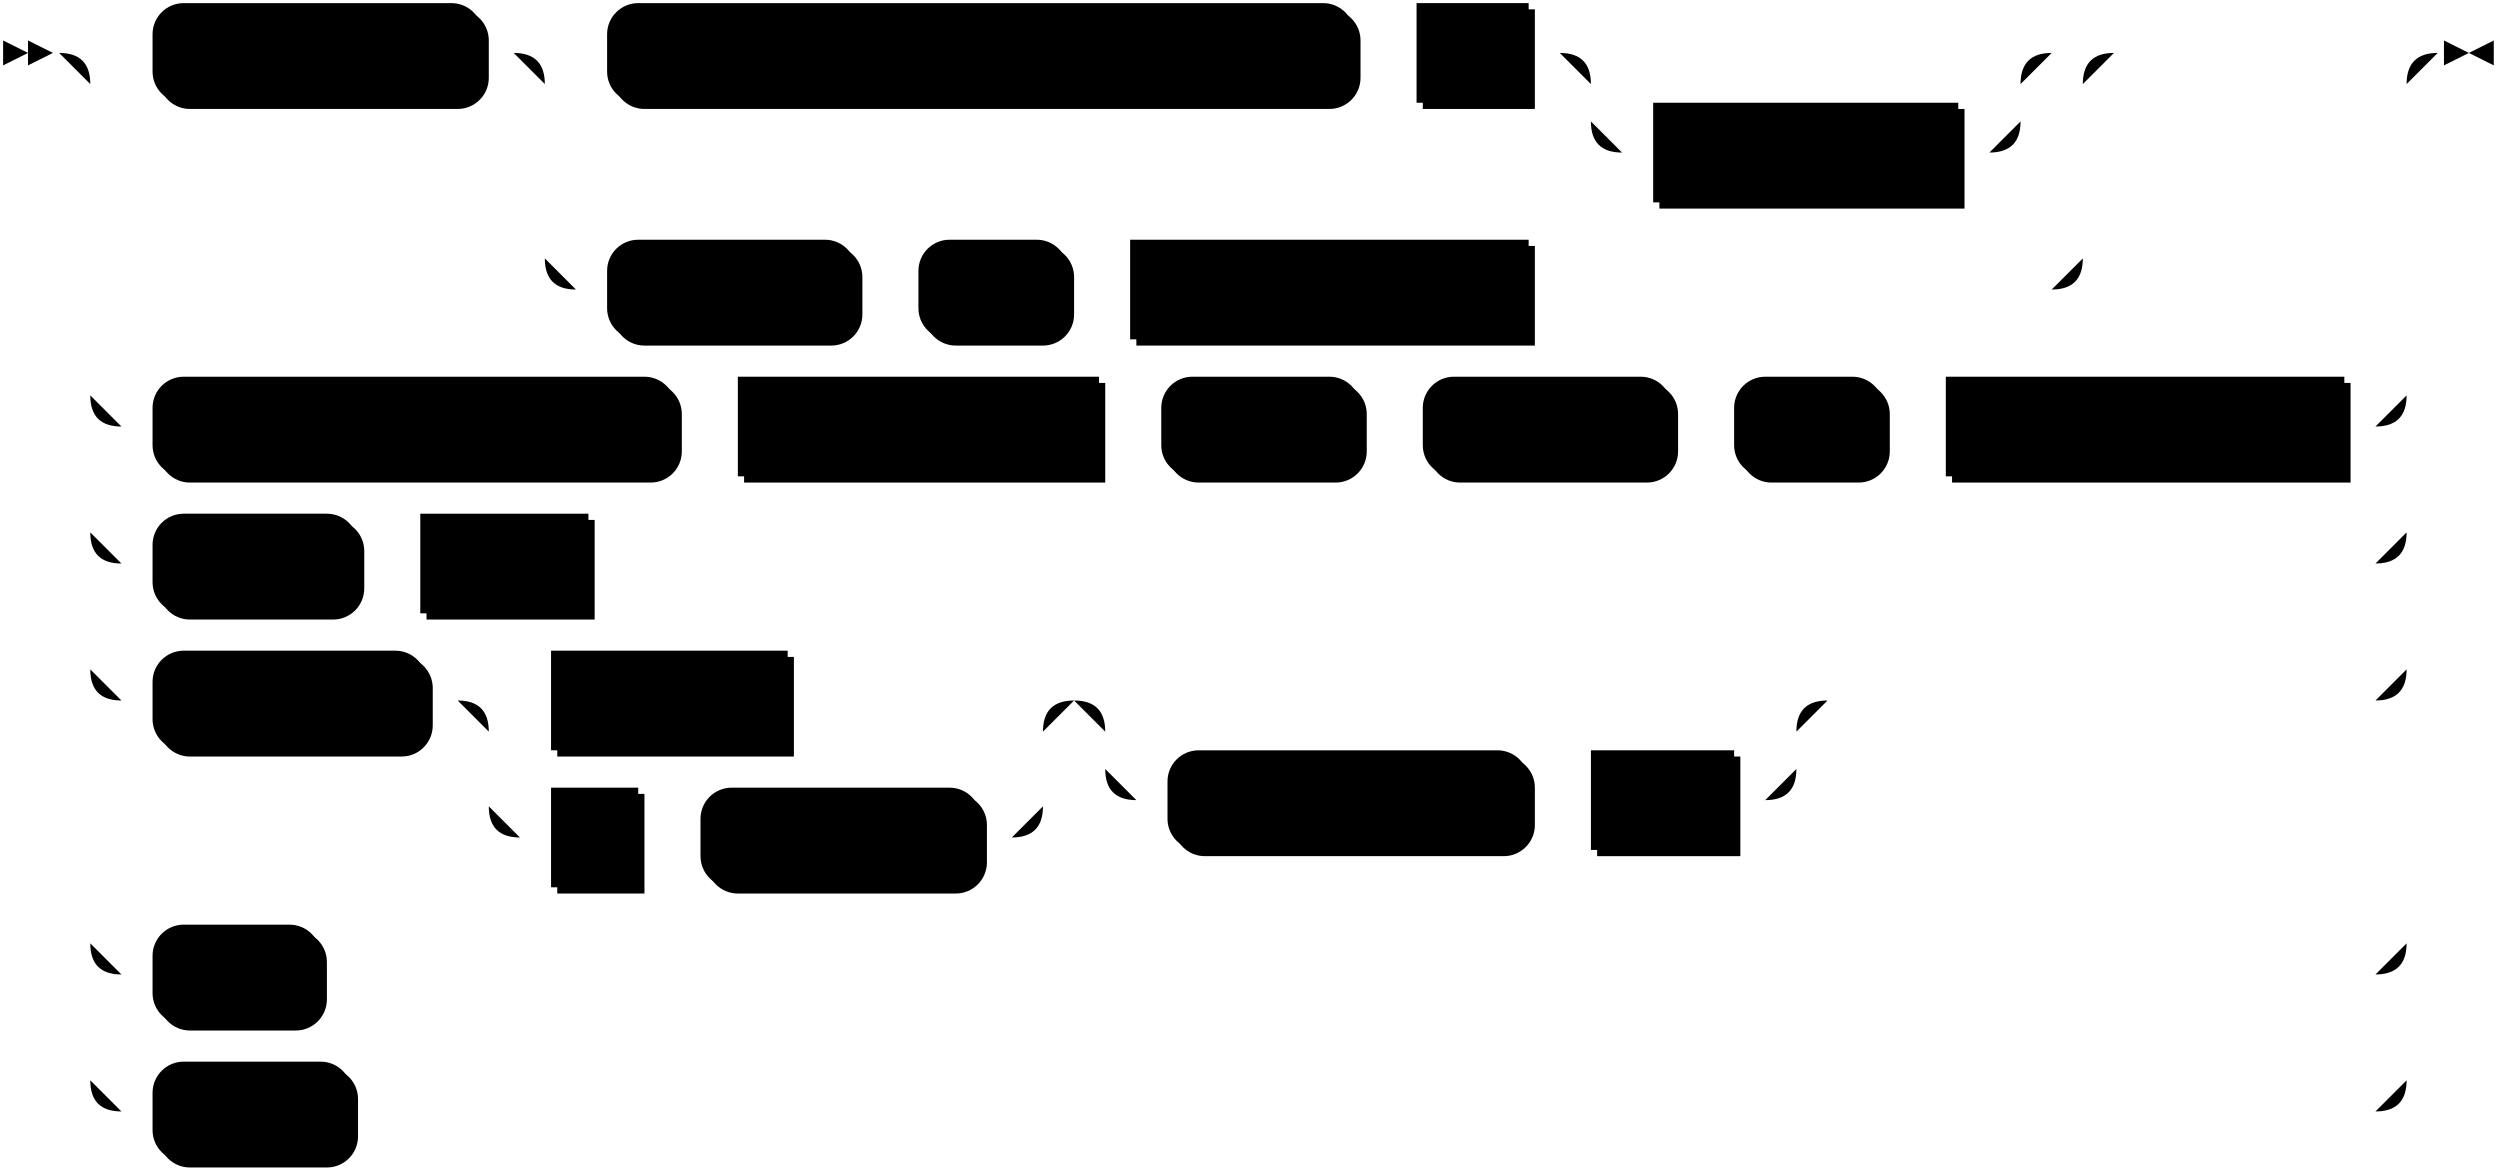
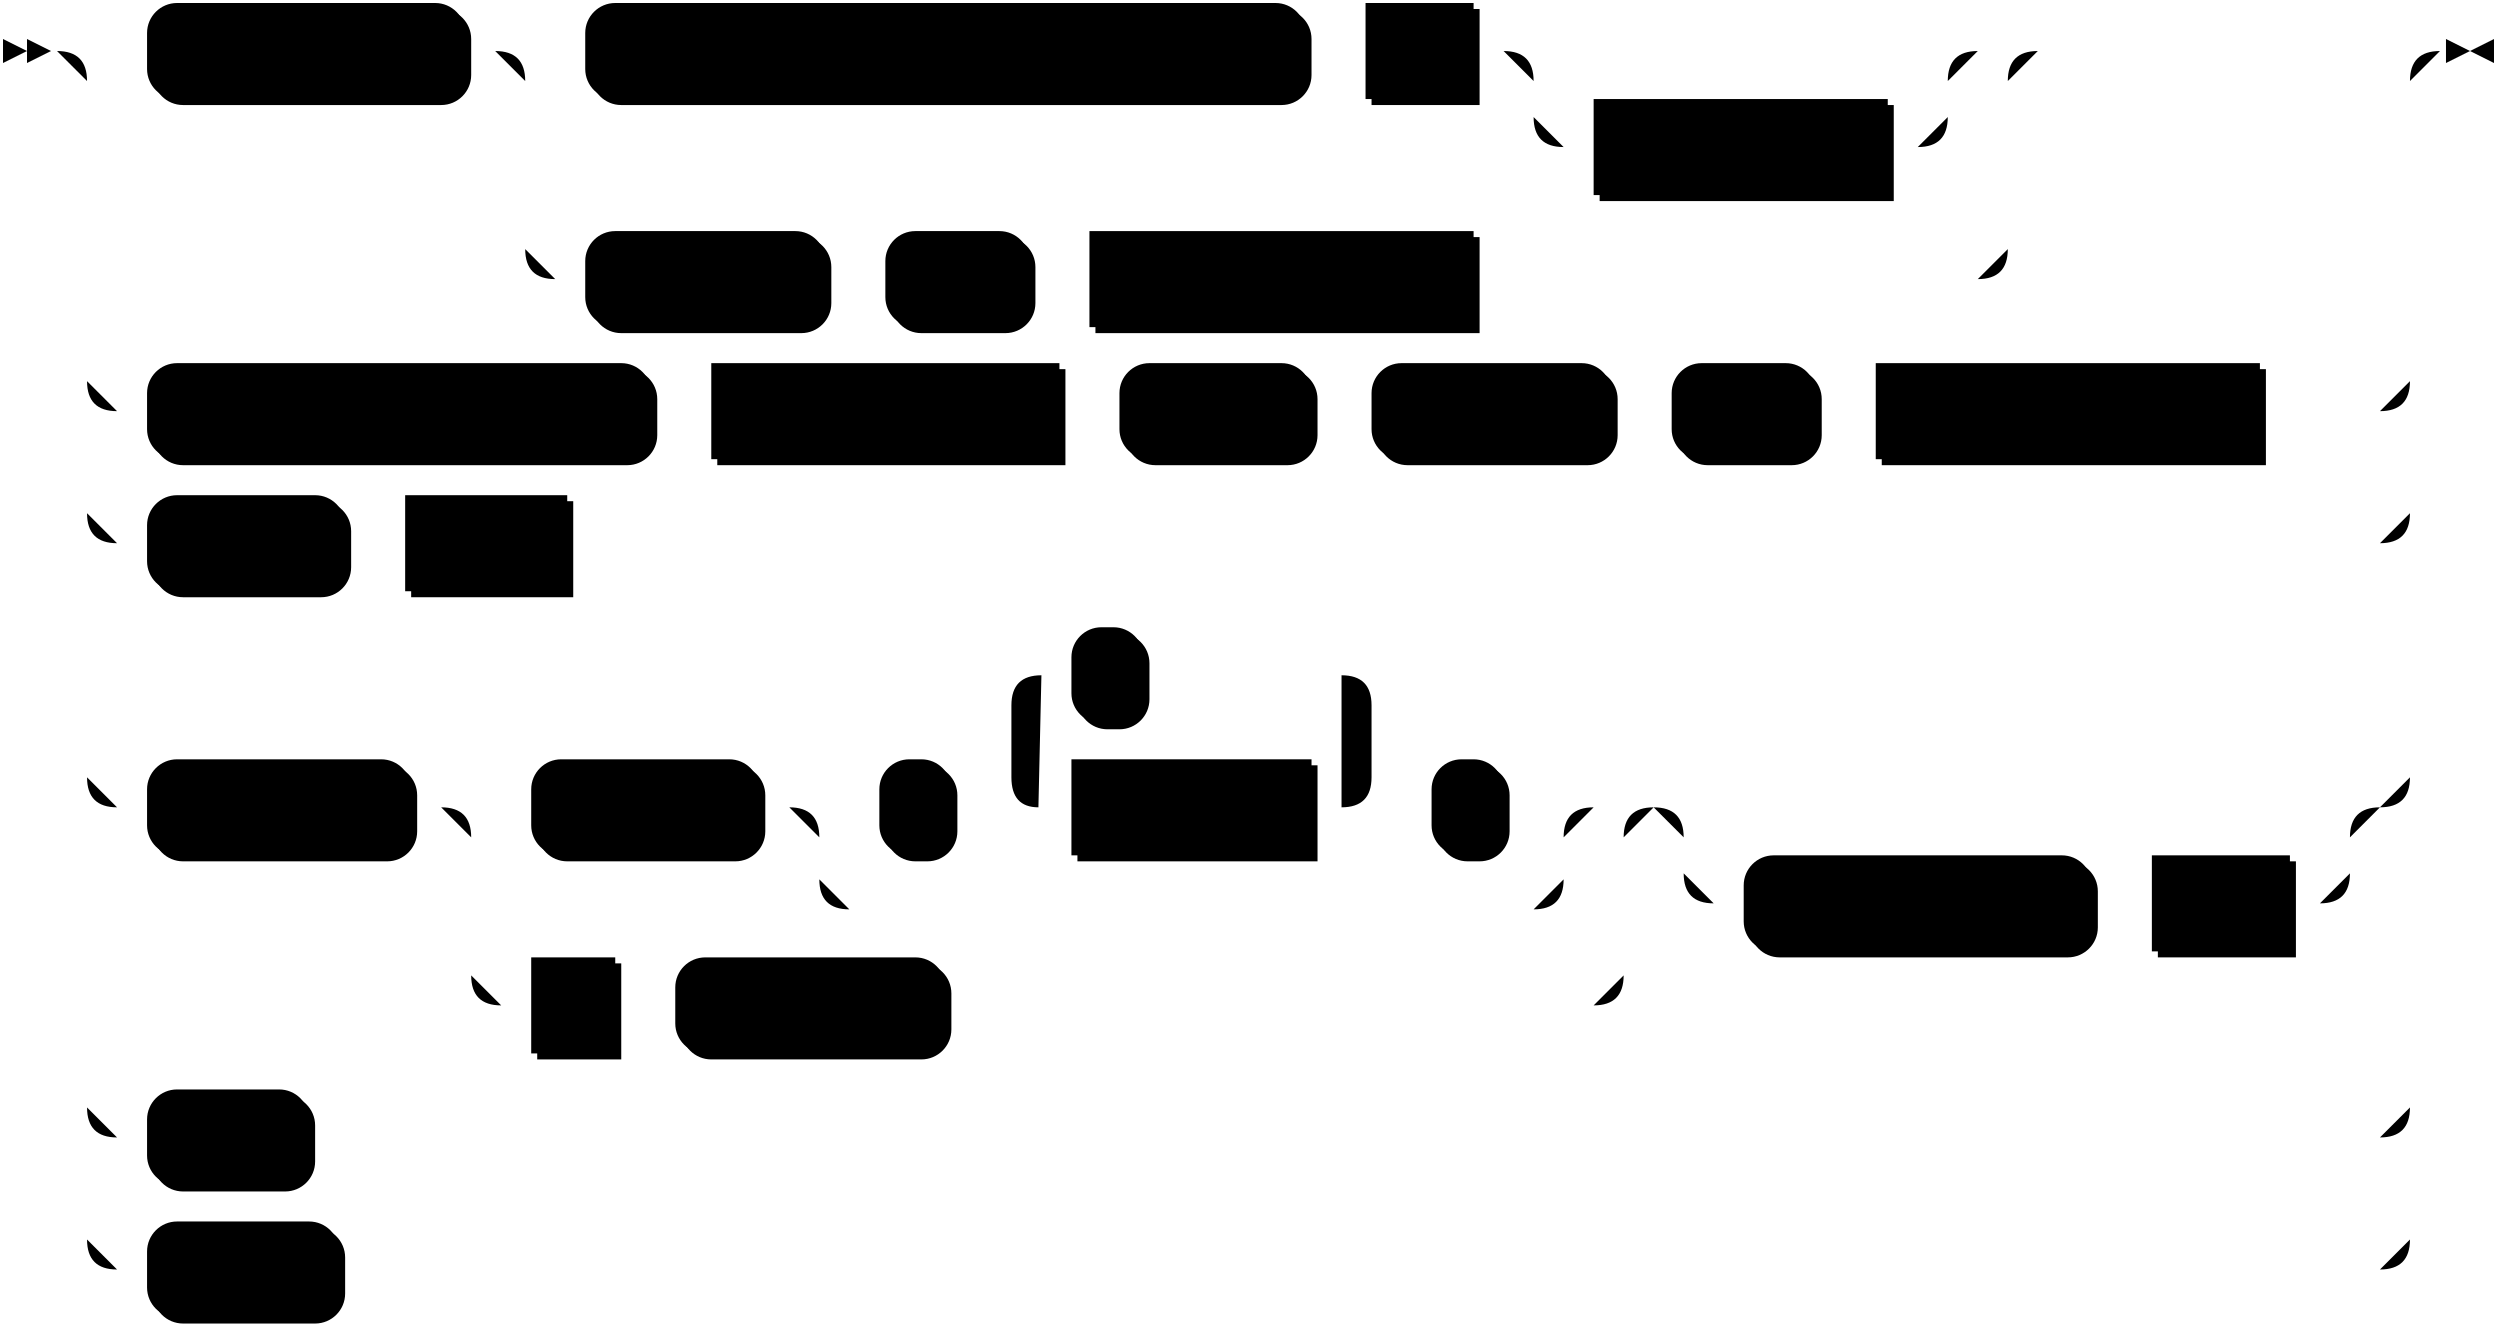
- <svg xmlns="http://www.w3.org/2000/svg" width="803" height="377">
+ <svg xmlns="http://www.w3.org/2000/svg" width="833" height="443">
  <polygon points="9 17 1 13 1 21" />
  <polygon points="17 17 9 13 9 21" />
  <rect x="51" y="3" width="106" height="32" rx="10" />
  <rect x="49" y="1" width="106" height="32" class="terminal" rx="10" />
  <text class="terminal" x="59" y="21">AVRO USING</text>
  <rect x="197" y="3" width="240" height="32" rx="10" />
  <rect x="195" y="1" width="240" height="32" class="terminal" rx="10" />
  <text class="terminal" x="205" y="21">CONFLUENT SCHEMA REGISTRY</text>
  <rect x="457" y="3" width="36" height="32" />
  <rect x="455" y="1" width="36" height="32" class="nonterminal" />
  <text class="nonterminal" x="465" y="21">url</text>
  <rect x="533" y="35" width="98" height="32" />
  <rect x="531" y="33" width="98" height="32" class="nonterminal" />
  <text class="nonterminal" x="541" y="53">with_options</text>
  <rect x="197" y="79" width="80" height="32" rx="10" />
  <rect x="195" y="77" width="80" height="32" class="terminal" rx="10" />
  <text class="terminal" x="205" y="97">SCHEMA</text>
  <rect x="297" y="79" width="48" height="32" rx="10" />
  <rect x="295" y="77" width="48" height="32" class="terminal" rx="10" />
  <text class="terminal" x="305" y="97">FILE</text>
  <rect x="365" y="79" width="128" height="32" />
  <rect x="363" y="77" width="128" height="32" class="nonterminal" />
  <text class="nonterminal" x="373" y="97">schema_file_path</text>
  <rect x="51" y="123" width="168" height="32" rx="10" />
  <rect x="49" y="121" width="168" height="32" class="terminal" rx="10" />
  <text class="terminal" x="59" y="141">PROTOBUF MESSAGE</text>
  <rect x="239" y="123" width="116" height="32" />
  <rect x="237" y="121" width="116" height="32" class="nonterminal" />
  <text class="nonterminal" x="247" y="141">message_name</text>
  <rect x="375" y="123" width="64" height="32" rx="10" />
  <rect x="373" y="121" width="64" height="32" class="terminal" rx="10" />
  <text class="terminal" x="383" y="141">USING</text>
  <rect x="459" y="123" width="80" height="32" rx="10" />
  <rect x="457" y="121" width="80" height="32" class="terminal" rx="10" />
  <text class="terminal" x="467" y="141">SCHEMA</text>
  <rect x="559" y="123" width="48" height="32" rx="10" />
  <rect x="557" y="121" width="48" height="32" class="terminal" rx="10" />
  <text class="terminal" x="567" y="141">FILE</text>
  <rect x="627" y="123" width="128" height="32" />
  <rect x="625" y="121" width="128" height="32" class="nonterminal" />
  <text class="nonterminal" x="635" y="141">schema_file_path</text>
  <rect x="51" y="167" width="66" height="32" rx="10" />
  <rect x="49" y="165" width="66" height="32" class="terminal" rx="10" />
  <text class="terminal" x="59" y="185">REGEX</text>
  <rect x="137" y="167" width="54" height="32" />
  <rect x="135" y="165" width="54" height="32" class="nonterminal" />
  <text class="nonterminal" x="145" y="185">regex</text>
-   <rect x="51" y="211" width="88" height="32" rx="10" />
-   <rect x="49" y="209" width="88" height="32" class="terminal" rx="10" />
-   <text class="terminal" x="59" y="229">CSV WITH</text>
-   <rect x="179" y="211" width="76" height="32" />
-   <rect x="177" y="209" width="76" height="32" class="nonterminal" />
-   <text class="nonterminal" x="187" y="229">HEADER</text>
-   <rect x="179" y="255" width="28" height="32" />
-   <rect x="177" y="253" width="28" height="32" class="nonterminal" />
-   <text class="nonterminal" x="187" y="273">n</text>
-   <rect x="227" y="255" width="90" height="32" rx="10" />
-   <rect x="225" y="253" width="90" height="32" class="terminal" rx="10" />
-   <text class="terminal" x="235" y="273">COLUMNS</text>
-   <rect x="377" y="243" width="116" height="32" rx="10" />
-   <rect x="375" y="241" width="116" height="32" class="terminal" rx="10" />
-   <text class="terminal" x="385" y="261">DELIMITED BY</text>
-   <rect x="513" y="243" width="46" height="32" />
-   <rect x="511" y="241" width="46" height="32" class="nonterminal" />
-   <text class="nonterminal" x="521" y="261">char</text>
-   <rect x="51" y="299" width="54" height="32" rx="10" />
-   <rect x="49" y="297" width="54" height="32" class="terminal" rx="10" />
-   <text class="terminal" x="59" y="317">TEXT</text>
-   <rect x="51" y="343" width="64" height="32" rx="10" />
-   <rect x="49" y="341" width="64" height="32" class="terminal" rx="10" />
-   <text class="terminal" x="59" y="361">BYTES</text>
-   <path class="line" d="m17 17 h2 m20 0 h10 m106 0 h10 m20 0 h10 m240 0 h10 m0 0 h10 m36 0 h10 m20 0 h10 m0 0 h108 m-138 0 h20 m118 0 h20 m-158 0 q10 0 10 10 m138 0 q0 -10 10 -10 m-148 10 v12 m138 0 v-12 m-138 12 q0 10 10 10 m118 0 q10 0 10 -10 m-128 10 h10 m98 0 h10 m-474 -32 h20 m474 0 h20 m-514 0 q10 0 10 10 m494 0 q0 -10 10 -10 m-504 10 v56 m494 0 v-56 m-494 56 q0 10 10 10 m474 0 q10 0 10 -10 m-484 10 h10 m80 0 h10 m0 0 h10 m48 0 h10 m0 0 h10 m128 0 h10 m0 0 h158 m20 -76 h84 m-744 0 h20 m724 0 h20 m-764 0 q10 0 10 10 m744 0 q0 -10 10 -10 m-754 10 v100 m744 0 v-100 m-744 100 q0 10 10 10 m724 0 q10 0 10 -10 m-734 10 h10 m168 0 h10 m0 0 h10 m116 0 h10 m0 0 h10 m64 0 h10 m0 0 h10 m80 0 h10 m0 0 h10 m48 0 h10 m0 0 h10 m128 0 h10 m-734 -10 v20 m744 0 v-20 m-744 20 v24 m744 0 v-24 m-744 24 q0 10 10 10 m724 0 q10 0 10 -10 m-734 10 h10 m66 0 h10 m0 0 h10 m54 0 h10 m0 0 h564 m-734 -10 v20 m744 0 v-20 m-744 20 v24 m744 0 v-24 m-744 24 q0 10 10 10 m724 0 q10 0 10 -10 m-734 10 h10 m88 0 h10 m20 0 h10 m76 0 h10 m0 0 h62 m-178 0 h20 m158 0 h20 m-198 0 q10 0 10 10 m178 0 q0 -10 10 -10 m-188 10 v24 m178 0 v-24 m-178 24 q0 10 10 10 m158 0 q10 0 10 -10 m-168 10 h10 m28 0 h10 m0 0 h10 m90 0 h10 m40 -44 h10 m0 0 h192 m-222 0 h20 m202 0 h20 m-242 0 q10 0 10 10 m222 0 q0 -10 10 -10 m-232 10 v12 m222 0 v-12 m-222 12 q0 10 10 10 m202 0 q10 0 10 -10 m-212 10 h10 m116 0 h10 m0 0 h10 m46 0 h10 m20 -32 h176 m-734 -10 v20 m744 0 v-20 m-744 20 v68 m744 0 v-68 m-744 68 q0 10 10 10 m724 0 q10 0 10 -10 m-734 10 h10 m54 0 h10 m0 0 h650 m-734 -10 v20 m744 0 v-20 m-744 20 v24 m744 0 v-24 m-744 24 q0 10 10 10 m724 0 q10 0 10 -10 m-734 10 h10 m64 0 h10 m0 0 h640 m23 -340 h-3" />
-   <polygon points="793 17 801 13 801 21" />
-   <polygon points="793 17 785 13 785 21" />
+   <rect x="51" y="255" width="88" height="32" rx="10" />
+   <rect x="49" y="253" width="88" height="32" class="terminal" rx="10" />
+   <text class="terminal" x="59" y="273">CSV WITH</text>
+   <rect x="179" y="255" width="76" height="32" rx="10" />
+   <rect x="177" y="253" width="76" height="32" class="terminal" rx="10" />
+   <text class="terminal" x="187" y="273">HEADER</text>
+   <rect x="295" y="255" width="24" height="32" rx="10" />
+   <rect x="293" y="253" width="24" height="32" class="terminal" rx="10" />
+   <text class="terminal" x="303" y="273">(</text>
+   <rect x="359" y="255" width="80" height="32" />
+   <rect x="357" y="253" width="80" height="32" class="nonterminal" />
+   <text class="nonterminal" x="367" y="273">col_name</text>
+   <rect x="359" y="211" width="24" height="32" rx="10" />
+   <rect x="357" y="209" width="24" height="32" class="terminal" rx="10" />
+   <text class="terminal" x="367" y="229">,</text>
+   <rect x="479" y="255" width="24" height="32" rx="10" />
+   <rect x="477" y="253" width="24" height="32" class="terminal" rx="10" />
+   <text class="terminal" x="487" y="273">)</text>
+   <rect x="179" y="321" width="28" height="32" />
+   <rect x="177" y="319" width="28" height="32" class="nonterminal" />
+   <text class="nonterminal" x="187" y="339">n</text>
+   <rect x="227" y="321" width="90" height="32" rx="10" />
+   <rect x="225" y="319" width="90" height="32" class="terminal" rx="10" />
+   <text class="terminal" x="235" y="339">COLUMNS</text>
+   <rect x="583" y="287" width="116" height="32" rx="10" />
+   <rect x="581" y="285" width="116" height="32" class="terminal" rx="10" />
+   <text class="terminal" x="591" y="305">DELIMITED BY</text>
+   <rect x="719" y="287" width="46" height="32" />
+   <rect x="717" y="285" width="46" height="32" class="nonterminal" />
+   <text class="nonterminal" x="727" y="305">char</text>
+   <rect x="51" y="365" width="54" height="32" rx="10" />
+   <rect x="49" y="363" width="54" height="32" class="terminal" rx="10" />
+   <text class="terminal" x="59" y="383">TEXT</text>
+   <rect x="51" y="409" width="64" height="32" rx="10" />
+   <rect x="49" y="407" width="64" height="32" class="terminal" rx="10" />
+   <text class="terminal" x="59" y="427">BYTES</text>
+   <path class="line" d="m17 17 h2 m20 0 h10 m106 0 h10 m20 0 h10 m240 0 h10 m0 0 h10 m36 0 h10 m20 0 h10 m0 0 h108 m-138 0 h20 m118 0 h20 m-158 0 q10 0 10 10 m138 0 q0 -10 10 -10 m-148 10 v12 m138 0 v-12 m-138 12 q0 10 10 10 m118 0 q10 0 10 -10 m-128 10 h10 m98 0 h10 m-474 -32 h20 m474 0 h20 m-514 0 q10 0 10 10 m494 0 q0 -10 10 -10 m-504 10 v56 m494 0 v-56 m-494 56 q0 10 10 10 m474 0 q10 0 10 -10 m-484 10 h10 m80 0 h10 m0 0 h10 m48 0 h10 m0 0 h10 m128 0 h10 m0 0 h158 m20 -76 h114 m-774 0 h20 m754 0 h20 m-794 0 q10 0 10 10 m774 0 q0 -10 10 -10 m-784 10 v100 m774 0 v-100 m-774 100 q0 10 10 10 m754 0 q10 0 10 -10 m-764 10 h10 m168 0 h10 m0 0 h10 m116 0 h10 m0 0 h10 m64 0 h10 m0 0 h10 m80 0 h10 m0 0 h10 m48 0 h10 m0 0 h10 m128 0 h10 m0 0 h30 m-764 -10 v20 m774 0 v-20 m-774 20 v24 m774 0 v-24 m-774 24 q0 10 10 10 m754 0 q10 0 10 -10 m-764 10 h10 m66 0 h10 m0 0 h10 m54 0 h10 m0 0 h594 m-764 -10 v20 m774 0 v-20 m-774 20 v68 m774 0 v-68 m-774 68 q0 10 10 10 m754 0 q10 0 10 -10 m-764 10 h10 m88 0 h10 m20 0 h10 m76 0 h10 m20 0 h10 m24 0 h10 m20 0 h10 m80 0 h10 m-120 0 l20 0 m-1 0 q-9 0 -9 -10 l0 -24 q0 -10 10 -10 m100 44 l20 0 m-20 0 q10 0 10 -10 l0 -24 q0 -10 -10 -10 m-100 0 h10 m24 0 h10 m0 0 h56 m20 44 h10 m24 0 h10 m-248 0 h20 m228 0 h20 m-268 0 q10 0 10 10 m248 0 q0 -10 10 -10 m-258 10 v14 m248 0 v-14 m-248 14 q0 10 10 10 m228 0 q10 0 10 -10 m-238 10 h10 m0 0 h218 m-364 -34 h20 m364 0 h20 m-404 0 q10 0 10 10 m384 0 q0 -10 10 -10 m-394 10 v46 m384 0 v-46 m-384 46 q0 10 10 10 m364 0 q10 0 10 -10 m-374 10 h10 m28 0 h10 m0 0 h10 m90 0 h10 m0 0 h206 m40 -66 h10 m0 0 h192 m-222 0 h20 m202 0 h20 m-242 0 q10 0 10 10 m222 0 q0 -10 10 -10 m-232 10 v12 m222 0 v-12 m-222 12 q0 10 10 10 m202 0 q10 0 10 -10 m-212 10 h10 m116 0 h10 m0 0 h10 m46 0 h10 m-744 -42 v20 m774 0 v-20 m-774 20 v90 m774 0 v-90 m-774 90 q0 10 10 10 m754 0 q10 0 10 -10 m-764 10 h10 m54 0 h10 m0 0 h680 m-764 -10 v20 m774 0 v-20 m-774 20 v24 m774 0 v-24 m-774 24 q0 10 10 10 m754 0 q10 0 10 -10 m-764 10 h10 m64 0 h10 m0 0 h670 m23 -406 h-3" />
+   <polygon points="823 17 831 13 831 21" />
+   <polygon points="823 17 815 13 815 21" />
</svg>
